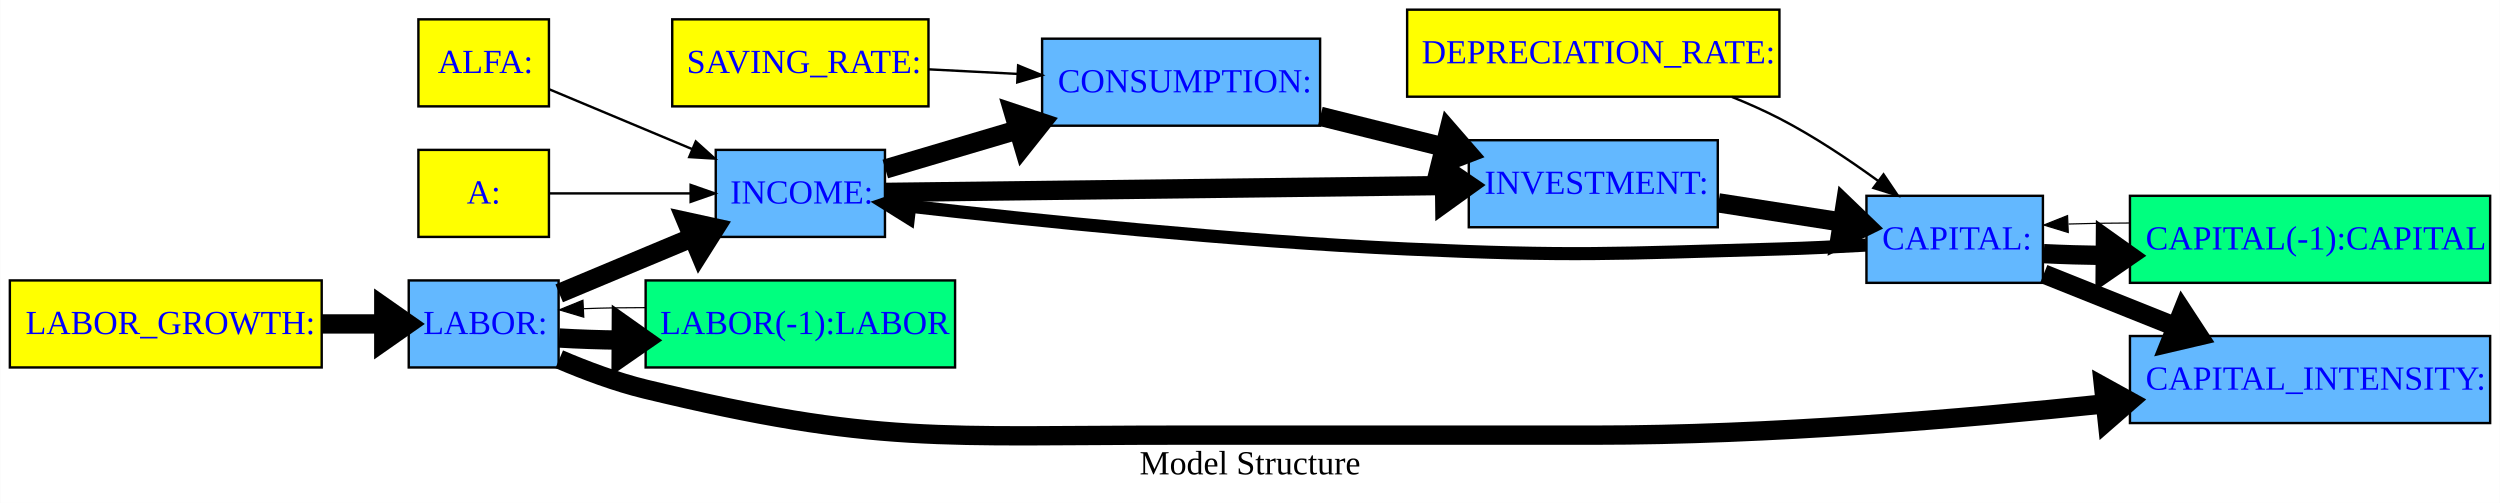
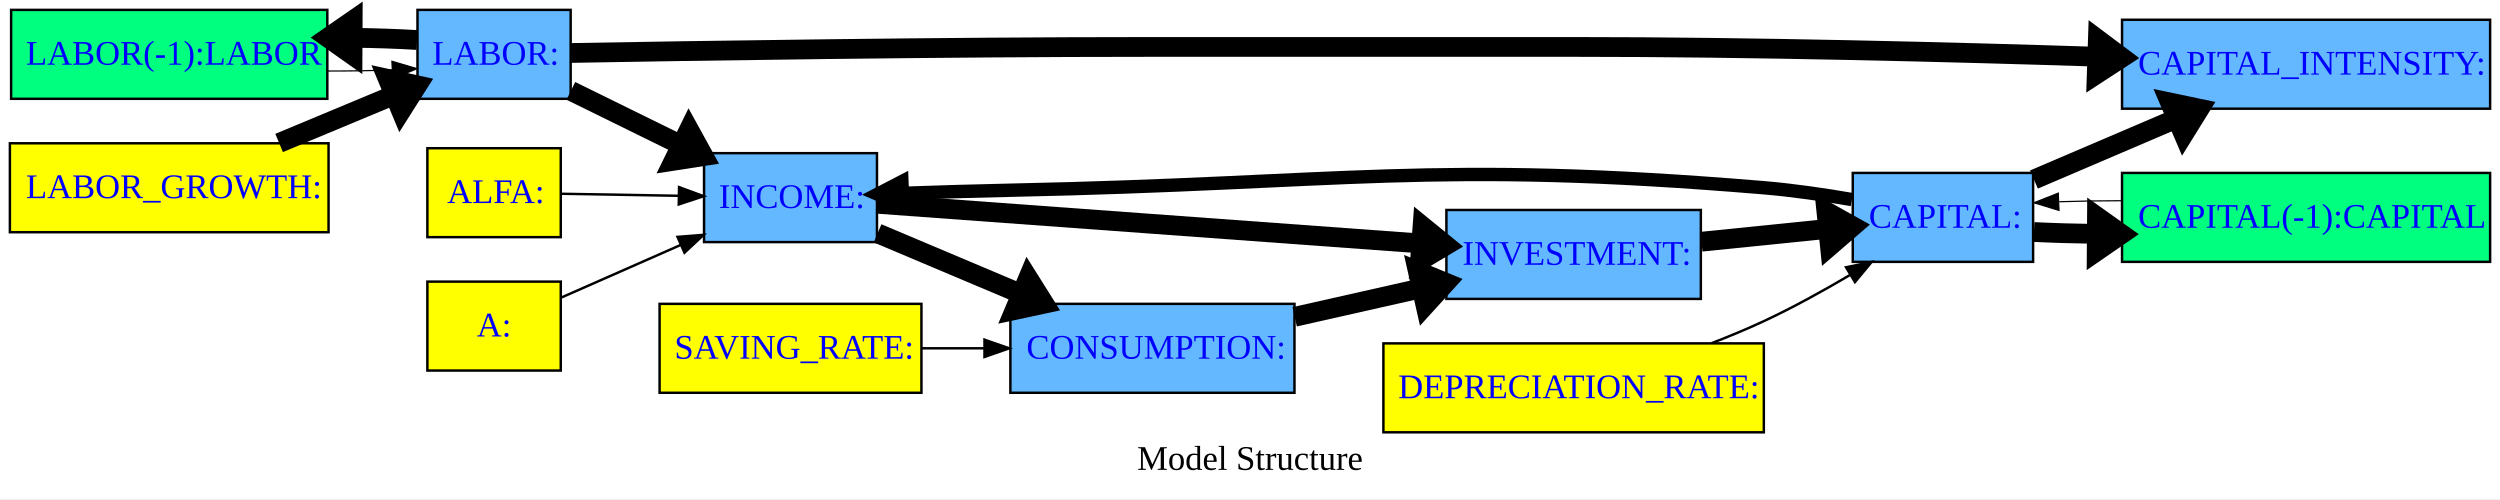
- <svg xmlns="http://www.w3.org/2000/svg" xmlns:xlink="http://www.w3.org/1999/xlink" width="1034pt" height="208pt" viewBox="0.00 0.00 1034.00 208.03">
-   <g id="graph0" class="graph" transform="scale(1 1) rotate(0) translate(4 204.03)">
-     <polygon fill="white" stroke="none" points="-4,4 -4,-204.03 1030,-204.03 1030,4 -4,4" />
-     <text text-anchor="middle" x="513" y="-7.8" font-family="Times New Roman,serif" font-size="14.00">Model Structure</text>
+ <svg xmlns="http://www.w3.org/2000/svg" xmlns:xlink="http://www.w3.org/1999/xlink" width="1012pt" height="202pt" viewBox="0.00 0.00 1012.00 202.00">
+   <g id="graph0" class="graph" transform="scale(1 1) rotate(0) translate(4 198)">
+     <polygon fill="white" stroke="none" points="-4,4 -4,-198 1008,-198 1008,4 -4,4" />
+     <text text-anchor="middle" x="502" y="-7.8" font-family="Times New Roman,serif" font-size="14.00">Model Structure</text>
    <g id="node1" class="node">
      <g id="a_node1">
        <a xlink:title="LABOR&#10;FRML &lt;&gt; LABOR=LABOR(-1)+(LABOR_GROWTH * LABOR(-1))$">
-           <polygon fill="#63b8ff" stroke="black" points="227,-88.03 165,-88.03 165,-52.03 227,-52.03 227,-88.03" />
-           <text text-anchor="start" x="171" y="-65.83" font-family="Times New Roman,serif" font-size="14.00" fill="blue">LABOR:</text>
+           <polygon fill="springgreen" stroke="black" points="128.5,-194 0.5,-194 0.5,-158 128.5,-158 128.5,-194" />
+           <text text-anchor="start" x="6.5" y="-171.8" font-family="Times New Roman,serif" font-size="14.00" fill="blue">LABOR(-1):LABOR</text>
+         </a>
+       </g>
+     </g>
+     <g id="node6" class="node">
+       <g id="a_node6">
+         <a xlink:title="LABOR&#10;FRML &lt;&gt; LABOR=LABOR(-1)+(LABOR_GROWTH * LABOR(-1))$">
+           <polygon fill="#63b8ff" stroke="black" points="227,-194 165,-194 165,-158 227,-158 227,-194" />
+           <text text-anchor="start" x="171" y="-171.8" font-family="Times New Roman,serif" font-size="14.00" fill="blue">LABOR:</text>
+         </a>
+       </g>
+     </g>
+     <g id="edge10" class="edge">
+       <g id="a_edge10">
+         <a xlink:href="bogus" xlink:title="NA">
+           <path fill="none" stroke="black" stroke-width="0.5" d="M128.73,-169.25C137.58,-169.23 146.47,-169.38 154.73,-169.7" />
+           <polygon fill="black" stroke="black" stroke-width="0.5" points="154.65,-173.2 164.81,-170.19 154.99,-166.21 154.65,-173.2" />
+         </a>
+       </g>
+     </g>
+     <g id="node2" class="node">
+       <g id="a_node2">
+         <a xlink:title="CAPITAL_INTENSITY&#10;FRML &lt;&gt; CAPITAL_INTENSITY = CAPITAL/LABOR  $">
+           <polygon fill="#63b8ff" stroke="black" points="1004,-190 855,-190 855,-154 1004,-154 1004,-190" />
+           <text text-anchor="start" x="861.5" y="-167.8" font-family="Times New Roman,serif" font-size="14.00" fill="blue">CAPITAL_INTENSITY:</text>
+         </a>
+       </g>
+     </g>
+     <g id="node3" class="node">
+       <g id="a_node3">
+         <a xlink:title="SAVING_RATE&#10;Exogen">
+           <polygon fill="yellow" stroke="black" points="369,-75 263,-75 263,-39 369,-39 369,-75" />
+           <text text-anchor="start" x="269" y="-52.8" font-family="Times New Roman,serif" font-size="14.00" fill="blue">SAVING_RATE:</text>
+         </a>
+       </g>
+     </g>
+     <g id="node12" class="node">
+       <g id="a_node12">
+         <a xlink:title="CONSUMPTION&#10;FRML &lt;&gt; CONSUMPTION     = (1-SAVING_RATE)  * INCOME  $">
+           <polygon fill="#63b8ff" stroke="black" points="520,-75 405,-75 405,-39 520,-39 520,-75" />
+           <text text-anchor="start" x="411.5" y="-52.8" font-family="Times New Roman,serif" font-size="14.00" fill="blue">CONSUMPTION:</text>
+         </a>
+       </g>
+     </g>
+     <g id="edge5" class="edge">
+       <g id="a_edge5">
+         <a xlink:href="bogus" xlink:title=" SAVING_RATE -&gt; CONSUMPTION Min. att. 0%  max: 0%">
+           <path fill="none" stroke="black" d="M369.17,-57C377.33,-57 385.86,-57 394.3,-57" />
+           <polygon fill="black" stroke="black" points="394.52,-60.5 404.52,-57 394.52,-53.5 394.52,-60.5" />
+         </a>
+       </g>
+     </g>
+     <g id="node4" class="node">
+       <g id="a_node4">
+         <a xlink:title="CAPITAL&#10;FRML &lt;&gt; CAPITAL=CAPITAL(-1)+(INVESTMENT-DEPRECIATION_RATE * CAPITAL(-1))$">
+           <polygon fill="#63b8ff" stroke="black" points="819,-128 746,-128 746,-92 819,-92 819,-128" />
+           <text text-anchor="start" x="752.5" y="-105.8" font-family="Times New Roman,serif" font-size="14.00" fill="blue">CAPITAL:</text>
+         </a>
+       </g>
+     </g>
+     <g id="edge17" class="edge">
+       <g id="a_edge17">
+         <a xlink:href="bogus" xlink:title=" CAPITAL -&gt; CAPITAL_INTENSITY Min. att. -647%  max: -3%">
+           <path fill="none" stroke="black" stroke-width="8" d="M819.34,-125.33C836.7,-132.75 857.87,-141.8 876.93,-149.95" />
+           <polygon fill="black" stroke="black" stroke-width="8" points="874.43,-156.49 886.38,-153.99 879.94,-143.62 874.43,-156.49" />
+         </a>
+       </g>
+     </g>
+     <g id="node8" class="node">
+       <g id="a_node8">
+         <a xlink:title="CAPITAL&#10;FRML &lt;&gt; CAPITAL=CAPITAL(-1)+(INVESTMENT-DEPRECIATION_RATE * CAPITAL(-1))$">
+           <polygon fill="springgreen" stroke="black" points="1004,-128 855,-128 855,-92 1004,-92 1004,-128" />
+           <text text-anchor="start" x="861.5" y="-105.8" font-family="Times New Roman,serif" font-size="14.00" fill="blue">CAPITAL(-1):CAPITAL</text>
+         </a>
+       </g>
+     </g>
+     <g id="edge16" class="edge">
+       <g id="a_edge16">
+         <a xlink:href="bogus" xlink:title=" CAPITAL -&gt; CAPITAL(-1) Min. att. 0%  max: 94%">
+           <path fill="none" stroke="black" stroke-width="8" d="M819.34,-104.08C827.2,-103.69 835.84,-103.44 844.72,-103.32" />
+           <polygon fill="black" stroke="black" stroke-width="8" points="844.85,-110.32 854.8,-103.25 844.75,-96.32 844.85,-110.32" />
+         </a>
+       </g>
+     </g>
+     <g id="node11" class="node">
+       <g id="a_node11">
+         <a xlink:title="INCOME&#10;FRML &lt;&gt; INCOME          = A  * CAPITAL**ALFA * LABOR **(1-ALFA)  $">
+           <polygon fill="#63b8ff" stroke="black" points="351,-136 281,-136 281,-100 351,-100 351,-136" />
+           <text text-anchor="start" x="287" y="-113.8" font-family="Times New Roman,serif" font-size="14.00" fill="blue">INCOME:</text>
+         </a>
+       </g>
+     </g>
+     <g id="edge14" class="edge">
+       <g id="a_edge14">
+         <a xlink:href="bogus" xlink:title=" CAPITAL -&gt; INCOME Min. att. 3%  max: 54%">
+           <path fill="none" stroke="black" stroke-width="5.42" d="M745.64,-117.22C734.29,-119.18 721.67,-121.03 710,-122 574.91,-133.26 540.53,-123.76 405,-121 390.87,-120.71 375.47,-120.24 361.56,-119.76" />
+           <polygon fill="black" stroke="black" stroke-width="5.42" points="361.43,-115 351.26,-119.39 361.09,-124.49 361.43,-115" />
        </a>
      </g>
    </g>
    <g id="node5" class="node">
      <g id="a_node5">
-         <a xlink:title="INCOME&#10;FRML &lt;&gt; INCOME          = A  * CAPITAL**ALFA * LABOR **(1-ALFA)  $">
-           <polygon fill="#63b8ff" stroke="black" points="362,-142.03 292,-142.03 292,-106.03 362,-106.03 362,-142.03" />
-           <text text-anchor="start" x="298" y="-119.83" font-family="Times New Roman,serif" font-size="14.00" fill="blue">INCOME:</text>
-         </a>
-       </g>
-     </g>
-     <g id="edge14" class="edge">
-       <g id="a_edge14">
+         <a xlink:title="INVESTMENT&#10;FRML &lt;&gt; INVESTMENT      = INCOME - CONSUMPTION    $">
+           <polygon fill="#63b8ff" stroke="black" points="684.5,-113 581.5,-113 581.5,-77 684.5,-77 684.5,-113" />
+           <text text-anchor="start" x="588" y="-90.8" font-family="Times New Roman,serif" font-size="14.00" fill="blue">INVESTMENT:</text>
+         </a>
+       </g>
+     </g>
+     <g id="edge6" class="edge">
+       <g id="a_edge6">
+         <a xlink:href="bogus" xlink:title=" INVESTMENT -&gt; CAPITAL Min. att. 6%  max: 100%">
+           <path fill="none" stroke="black" stroke-width="8" d="M684.76,-100.16C701.3,-101.84 719.56,-103.7 735.72,-105.34" />
+           <polygon fill="black" stroke="black" stroke-width="8" points="735.33,-112.34 745.99,-106.39 736.75,-98.41 735.33,-112.34" />
+         </a>
+       </g>
+     </g>
+     <g id="edge2" class="edge">
+       <g id="a_edge2">
+         <a xlink:href="bogus" xlink:title=" LABOR -&gt; LABOR(-1) Min. att. 0%  max: 100%">
+           <path fill="none" stroke="black" stroke-width="8" d="M164.81,-181.81C156.86,-182.29 147.91,-182.59 138.74,-182.7" />
+           <polygon fill="black" stroke="black" stroke-width="8" points="138.7,-175.7 128.73,-182.75 138.77,-189.7 138.7,-175.7" />
+         </a>
+       </g>
+     </g>
+     <g id="edge9" class="edge">
+       <g id="a_edge9">
+         <a xlink:href="bogus" xlink:title=" LABOR -&gt; CAPITAL_INTENSITY Min. att. 103%  max: 1269%">
+           <path fill="none" stroke="black" stroke-width="8" d="M227.15,-176.56C276.24,-177.43 376.54,-179 461.5,-179 461.5,-179 461.5,-179 634,-179 705.19,-179 786.03,-176.93 844.98,-175.04" />
+           <polygon fill="black" stroke="black" stroke-width="8" points="845.22,-182.04 854.99,-174.72 844.76,-168.05 845.22,-182.04" />
+         </a>
+       </g>
+     </g>
+     <g id="edge4" class="edge">
+       <g id="a_edge4">
        <a xlink:href="bogus" xlink:title=" LABOR -&gt; INCOME Min. att. 59%  max: 97%">
-           <path fill="none" stroke="black" stroke-width="8" d="M227.24,-82.69C243.73,-89.59 264.43,-98.25 282.61,-105.86" />
-           <polygon fill="black" stroke="black" stroke-width="8" points="279.92,-112.33 291.85,-109.73 285.33,-99.41 279.92,-112.33" />
+           <path fill="none" stroke="black" stroke-width="8" d="M227.08,-161.21C240.65,-154.54 256.94,-146.54 271.78,-139.24" />
+           <polygon fill="black" stroke="black" stroke-width="8" points="274.91,-145.5 280.8,-134.81 268.74,-132.94 274.91,-145.5" />
+         </a>
+       </g>
+     </g>
+     <g id="node7" class="node">
+       <g id="a_node7">
+         <a xlink:title="ALFA&#10;Exogen">
+           <polygon fill="yellow" stroke="black" points="223,-138 169,-138 169,-102 223,-102 223,-138" />
+           <text text-anchor="start" x="177" y="-115.8" font-family="Times New Roman,serif" font-size="14.00" fill="blue">ALFA:</text>
+         </a>
+       </g>
+     </g>
+     <g id="edge8" class="edge">
+       <g id="a_edge8">
+         <a xlink:href="bogus" xlink:title=" ALFA -&gt; INCOME Min. att. -0%  max: -0%">
+           <path fill="none" stroke="black" d="M223.19,-119.56C237.11,-119.32 254.61,-119.02 270.59,-118.75" />
+           <polygon fill="black" stroke="black" points="270.88,-122.25 280.82,-118.58 270.76,-115.25 270.88,-122.25" />
+         </a>
+       </g>
+     </g>
+     <g id="edge15" class="edge">
+       <g id="a_edge15">
+         <a xlink:href="bogus" xlink:title="NA">
+           <path fill="none" stroke="black" stroke-width="0.5" d="M854.8,-116.75C846.22,-116.74 837.66,-116.6 829.6,-116.34" />
+           <polygon fill="black" stroke="black" stroke-width="0.5" points="829.48,-112.83 819.34,-115.92 829.19,-119.82 829.48,-112.83" />
+         </a>
+       </g>
+     </g>
+     <g id="node9" class="node">
+       <g id="a_node9">
+         <a xlink:title="A&#10;Exogen">
+           <polygon fill="yellow" stroke="black" points="223,-84 169,-84 169,-48 223,-48 223,-84" />
+           <text text-anchor="start" x="189" y="-61.8" font-family="Times New Roman,serif" font-size="14.00" fill="blue">A:</text>
+         </a>
+       </g>
+     </g>
+     <g id="edge1" class="edge">
+       <g id="a_edge1">
+         <a xlink:href="bogus" xlink:title=" A -&gt; INCOME Min. att. -0%  max: -0%">
+           <path fill="none" stroke="black" d="M223.19,-77.54C237.38,-83.79 255.28,-91.68 271.5,-98.83" />
+           <polygon fill="black" stroke="black" points="270.25,-102.11 280.82,-102.94 273.08,-95.7 270.25,-102.11" />
        </a>
      </g>
    </g>
    <g id="node10" class="node">
      <g id="a_node10">
-         <a xlink:title="LABOR&#10;FRML &lt;&gt; LABOR=LABOR(-1)+(LABOR_GROWTH * LABOR(-1))$">
-           <polygon fill="springgreen" stroke="black" points="391,-88.03 263,-88.03 263,-52.03 391,-52.03 391,-88.03" />
-           <text text-anchor="start" x="269" y="-65.83" font-family="Times New Roman,serif" font-size="14.00" fill="blue">LABOR(-1):LABOR</text>
-         </a>
-       </g>
-     </g>
-     <g id="edge17" class="edge">
-       <g id="a_edge17">
-         <a xlink:href="bogus" xlink:title=" LABOR -&gt; LABOR(-1) Min. att. 0%  max: 100%">
-           <path fill="none" stroke="black" stroke-width="8" d="M227.24,-64.21C235.04,-63.74 243.77,-63.45 252.73,-63.33" />
-           <polygon fill="black" stroke="black" stroke-width="8" points="252.94,-70.33 262.91,-63.28 252.87,-56.33 252.94,-70.33" />
-         </a>
-       </g>
-     </g>
-     <g id="node12" class="node">
-       <g id="a_node12">
-         <a xlink:title="CAPITAL_INTENSITY&#10;FRML &lt;&gt; CAPITAL_INTENSITY = CAPITAL/LABOR  $">
-           <polygon fill="#63b8ff" stroke="black" points="1026,-65.03 877,-65.03 877,-29.03 1026,-29.03 1026,-65.03" />
-           <text text-anchor="start" x="883.5" y="-42.83" font-family="Times New Roman,serif" font-size="14.00" fill="blue">CAPITAL_INTENSITY:</text>
-         </a>
-       </g>
-     </g>
-     <g id="edge6" class="edge">
-       <g id="a_edge6">
-         <a xlink:href="bogus" xlink:title=" LABOR -&gt; CAPITAL_INTENSITY Min. att. 103%  max: 1269%">
-           <path fill="none" stroke="black" stroke-width="8" d="M227.25,-55.41C238.26,-50.69 250.97,-45.94 263,-43.03 358.61,-19.92 385.14,-24.03 483.5,-24.03 483.5,-24.03 483.5,-24.03 656,-24.03 727.26,-24.03 807.94,-30.8 866.8,-37" />
-           <polygon fill="black" stroke="black" stroke-width="8" points="866.11,-43.97 876.8,-38.07 867.6,-30.05 866.11,-43.97" />
-         </a>
-       </g>
-     </g>
-     <g id="node2" class="node">
-       <g id="a_node2">
-         <a xlink:title="CAPITAL&#10;FRML &lt;&gt; CAPITAL=CAPITAL(-1)+(INVESTMENT-DEPRECIATION_RATE * CAPITAL(-1))$">
-           <polygon fill="#63b8ff" stroke="black" points="841,-123.03 768,-123.03 768,-87.03 841,-87.03 841,-123.03" />
-           <text text-anchor="start" x="774.5" y="-100.83" font-family="Times New Roman,serif" font-size="14.00" fill="blue">CAPITAL:</text>
-         </a>
-       </g>
-     </g>
-     <g id="edge10" class="edge">
-       <g id="a_edge10">
-         <a xlink:href="bogus" xlink:title=" CAPITAL -&gt; INCOME Min. att. 3%  max: 54%">
-           <path fill="none" stroke="black" stroke-width="5.42" d="M767.88,-102.64C756.43,-101.98 743.68,-101.35 732,-101.03 663.58,-99.11 646.37,-97.89 578,-101.03 505.85,-104.34 422.35,-113 372.43,-118.7" />
-           <polygon fill="black" stroke="black" stroke-width="5.42" points="371.69,-114.01 362.3,-119.87 372.78,-123.43 371.69,-114.01" />
-         </a>
-       </g>
-     </g>
-     <g id="edge15" class="edge">
-       <g id="a_edge15">
-         <a xlink:href="bogus" xlink:title=" CAPITAL -&gt; CAPITAL_INTENSITY Min. att. -647%  max: -3%">
-           <path fill="none" stroke="black" stroke-width="8" d="M841.34,-90.69C857.84,-84.09 877.77,-76.12 896.07,-68.8" />
-           <polygon fill="black" stroke="black" stroke-width="8" points="898.77,-75.26 905.46,-65.04 893.57,-62.26 898.77,-75.26" />
+         <a xlink:title="LABOR_GROWTH&#10;Exogen">
+           <polygon fill="yellow" stroke="black" points="129,-140 0,-140 0,-104 129,-104 129,-140" />
+           <text text-anchor="start" x="6.5" y="-117.8" font-family="Times New Roman,serif" font-size="14.00" fill="blue">LABOR_GROWTH:</text>
+         </a>
+       </g>
+     </g>
+     <g id="edge3" class="edge">
+       <g id="a_edge3">
+         <a xlink:href="bogus" xlink:title=" LABOR_GROWTH -&gt; LABOR Min. att. 0%  max: 100%">
+           <path fill="none" stroke="black" stroke-width="8" d="M108.98,-140.13C124.05,-146.41 140.85,-153.42 155.57,-159.56" />
+           <polygon fill="black" stroke="black" stroke-width="8" points="152.99,-166.06 164.91,-163.45 158.37,-153.14 152.99,-166.06" />
+         </a>
+       </g>
+     </g>
+     <g id="edge13" class="edge">
+       <g id="a_edge13">
+         <a xlink:href="bogus" xlink:title=" INCOME -&gt; INVESTMENT Min. att. 2000%  max: 2000%">
+           <path fill="none" stroke="black" stroke-width="8" d="M351.01,-115.52C403.64,-111.67 505.56,-104.23 571.1,-99.45" />
+           <polygon fill="black" stroke="black" stroke-width="8" points="571.84,-106.41 581.3,-98.7 570.82,-92.45 571.84,-106.41" />
+         </a>
+       </g>
+     </g>
+     <g id="edge12" class="edge">
+       <g id="a_edge12">
+         <a xlink:href="bogus" xlink:title=" INCOME -&gt; CONSUMPTION Min. att. 100%  max: 100%">
+           <path fill="none" stroke="black" stroke-width="8" d="M351.24,-103.54C368.6,-96.22 390.05,-87.16 409.4,-78.99" />
+           <polygon fill="black" stroke="black" stroke-width="8" points="412.21,-85.4 418.7,-75.07 406.77,-72.51 412.21,-85.4" />
+         </a>
+       </g>
+     </g>
+     <g id="edge7" class="edge">
+       <g id="a_edge7">
+         <a xlink:href="bogus" xlink:title=" CONSUMPTION -&gt; INVESTMENT Min. att. -1900%  max: -1900%">
+           <path fill="none" stroke="black" stroke-width="8" d="M520.08,-69.76C536.47,-73.46 554.43,-77.51 571.07,-81.26" />
+           <polygon fill="black" stroke="black" stroke-width="8" points="569.94,-88.18 581.24,-83.55 573.02,-74.52 569.94,-88.18" />
        </a>
      </g>
    </g>
    <g id="node13" class="node">
      <g id="a_node13">
-         <a xlink:title="CAPITAL&#10;FRML &lt;&gt; CAPITAL=CAPITAL(-1)+(INVESTMENT-DEPRECIATION_RATE * CAPITAL(-1))$">
-           <polygon fill="springgreen" stroke="black" points="1026,-123.03 877,-123.03 877,-87.03 1026,-87.03 1026,-123.03" />
-           <text text-anchor="start" x="883.5" y="-100.83" font-family="Times New Roman,serif" font-size="14.00" fill="blue">CAPITAL(-1):CAPITAL</text>
-         </a>
-       </g>
-     </g>
-     <g id="edge5" class="edge">
-       <g id="a_edge5">
-         <a xlink:href="bogus" xlink:title=" CAPITAL -&gt; CAPITAL(-1) Min. att. 0%  max: 94%">
-           <path fill="none" stroke="black" stroke-width="8" d="M841.34,-99.11C849.2,-98.72 857.84,-98.47 866.72,-98.35" />
-           <polygon fill="black" stroke="black" stroke-width="8" points="866.85,-105.35 876.8,-98.28 866.75,-91.35 866.85,-105.35" />
-         </a>
-       </g>
-     </g>
-     <g id="node3" class="node">
-       <g id="a_node3">
-         <a xlink:title="ALFA&#10;Exogen">
-           <polygon fill="yellow" stroke="black" points="223,-196.03 169,-196.03 169,-160.03 223,-160.03 223,-196.03" />
-           <text text-anchor="start" x="177" y="-173.83" font-family="Times New Roman,serif" font-size="14.00" fill="blue">ALFA:</text>
-         </a>
-       </g>
-     </g>
-     <g id="edge4" class="edge">
-       <g id="a_edge4">
-         <a xlink:href="bogus" xlink:title=" ALFA -&gt; INCOME Min. att. -0%  max: -0%">
-           <path fill="none" stroke="black" d="M223.11,-167.1C240.06,-160 262.58,-150.57 282.23,-142.35" />
-           <polygon fill="black" stroke="black" points="283.74,-145.51 291.61,-138.42 281.03,-139.06 283.74,-145.51" />
-         </a>
-       </g>
-     </g>
-     <g id="node4" class="node">
-       <g id="a_node4">
-         <a xlink:title="LABOR_GROWTH&#10;Exogen">
-           <polygon fill="yellow" stroke="black" points="129,-88.03 0,-88.03 0,-52.03 129,-52.03 129,-88.03" />
-           <text text-anchor="start" x="6.5" y="-65.83" font-family="Times New Roman,serif" font-size="14.00" fill="blue">LABOR_GROWTH:</text>
-         </a>
-       </g>
-     </g>
-     <g id="edge8" class="edge">
-       <g id="a_edge8">
-         <a xlink:href="bogus" xlink:title=" LABOR_GROWTH -&gt; LABOR Min. att. 0%  max: 100%">
-           <path fill="none" stroke="black" stroke-width="8" d="M129.11,-70.03C137.74,-70.03 146.4,-70.03 154.46,-70.03" />
-           <polygon fill="black" stroke="black" stroke-width="8" points="154.68,-77.03 164.68,-70.03 154.68,-63.03 154.68,-77.03" />
-         </a>
-       </g>
-     </g>
-     <g id="node9" class="node">
-       <g id="a_node9">
-         <a xlink:title="CONSUMPTION&#10;FRML &lt;&gt; CONSUMPTION     = (1-SAVING_RATE)  * INCOME  $">
-           <polygon fill="#63b8ff" stroke="black" points="542,-188.03 427,-188.03 427,-152.03 542,-152.03 542,-188.03" />
-           <text text-anchor="start" x="433.5" y="-165.83" font-family="Times New Roman,serif" font-size="14.00" fill="blue">CONSUMPTION:</text>
-         </a>
-       </g>
-     </g>
-     <g id="edge3" class="edge">
-       <g id="a_edge3">
-         <a xlink:href="bogus" xlink:title=" INCOME -&gt; CONSUMPTION Min. att. 100%  max: 100%">
-           <path fill="none" stroke="black" stroke-width="8" d="M362.13,-134.12C378.27,-138.9 398.11,-144.77 417.05,-150.37" />
-           <polygon fill="black" stroke="black" stroke-width="8" points="415.27,-157.14 426.84,-153.27 419.24,-143.72 415.27,-157.14" />
-         </a>
-       </g>
-     </g>
-     <g id="node11" class="node">
-       <g id="a_node11">
-         <a xlink:title="INVESTMENT&#10;FRML &lt;&gt; INVESTMENT      = INCOME - CONSUMPTION    $">
-           <polygon fill="#63b8ff" stroke="black" points="706.5,-146.03 603.5,-146.03 603.5,-110.03 706.5,-110.03 706.5,-146.03" />
-           <text text-anchor="start" x="610" y="-123.83" font-family="Times New Roman,serif" font-size="14.00" fill="blue">INVESTMENT:</text>
-         </a>
-       </g>
-     </g>
-     <g id="edge1" class="edge">
-       <g id="a_edge1">
-         <a xlink:href="bogus" xlink:title=" INCOME -&gt; INVESTMENT Min. att. 2000%  max: 2000%">
-           <path fill="none" stroke="black" stroke-width="8" d="M362.27,-124.45C417.08,-125.12 525.21,-126.45 593.32,-127.28" />
-           <polygon fill="black" stroke="black" stroke-width="8" points="593.4,-134.28 603.48,-127.41 593.57,-120.28 593.4,-134.28" />
-         </a>
-       </g>
-     </g>
-     <g id="node6" class="node">
-       <g id="a_node6">
        <a xlink:title="DEPRECIATION_RATE&#10;Exogen">
-           <polygon fill="yellow" stroke="black" points="732,-200.03 578,-200.03 578,-164.03 732,-164.03 732,-200.03" />
-           <text text-anchor="start" x="584" y="-177.83" font-family="Times New Roman,serif" font-size="14.00" fill="blue">DEPRECIATION_RATE:</text>
-         </a>
-       </g>
-     </g>
-     <g id="edge9" class="edge">
-       <g id="a_edge9">
-         <a xlink:href="bogus" xlink:title=" DEPRECIATION_RATE -&gt; CAPITAL Min. att. 0%  max: 0%">
-           <path fill="none" stroke="black" d="M712.35,-163.94C719.08,-161.22 725.78,-158.23 732,-155.03 746.11,-147.75 760.65,-138.06 772.91,-129.14" />
-           <polygon fill="black" stroke="black" points="775.06,-131.9 780.99,-123.13 770.88,-126.28 775.06,-131.9" />
-         </a>
-       </g>
-     </g>
-     <g id="node7" class="node">
-       <g id="a_node7">
-         <a xlink:title="A&#10;Exogen">
-           <polygon fill="yellow" stroke="black" points="223,-142.03 169,-142.03 169,-106.03 223,-106.03 223,-142.03" />
-           <text text-anchor="start" x="189" y="-119.83" font-family="Times New Roman,serif" font-size="14.00" fill="blue">A:</text>
-         </a>
-       </g>
-     </g>
-     <g id="edge16" class="edge">
-       <g id="a_edge16">
-         <a xlink:href="bogus" xlink:title=" A -&gt; INCOME Min. att. -0%  max: -0%">
-           <path fill="none" stroke="black" d="M223.11,-124.03C239.83,-124.03 261.97,-124.03 281.43,-124.03" />
-           <polygon fill="black" stroke="black" points="281.61,-127.53 291.61,-124.03 281.61,-120.53 281.61,-127.53" />
-         </a>
-       </g>
-     </g>
-     <g id="node8" class="node">
-       <g id="a_node8">
-         <a xlink:title="SAVING_RATE&#10;Exogen">
-           <polygon fill="yellow" stroke="black" points="380,-196.03 274,-196.03 274,-160.03 380,-160.03 380,-196.03" />
-           <text text-anchor="start" x="280" y="-173.83" font-family="Times New Roman,serif" font-size="14.00" fill="blue">SAVING_RATE:</text>
-         </a>
-       </g>
-     </g>
-     <g id="edge2" class="edge">
-       <g id="a_edge2">
-         <a xlink:href="bogus" xlink:title=" SAVING_RATE -&gt; CONSUMPTION Min. att. 0%  max: 0%">
-           <path fill="none" stroke="black" d="M380.21,-175.34C391.93,-174.74 404.52,-174.09 416.74,-173.46" />
-           <polygon fill="black" stroke="black" points="417.08,-176.95 426.89,-172.94 416.72,-169.96 417.08,-176.95" />
-         </a>
-       </g>
-     </g>
-     <g id="edge12" class="edge">
-       <g id="a_edge12">
-         <a xlink:href="bogus" xlink:title=" CONSUMPTION -&gt; INVESTMENT Min. att. -1900%  max: -1900%">
-           <path fill="none" stroke="black" stroke-width="8" d="M542.08,-155.92C558.47,-151.84 576.43,-147.36 593.07,-143.21" />
-           <polygon fill="black" stroke="black" stroke-width="8" points="595.23,-149.89 603.24,-140.68 591.84,-136.31 595.23,-149.89" />
-         </a>
-       </g>
-     </g>
-     <g id="edge13" class="edge">
-       <g id="a_edge13">
-         <a xlink:href="bogus" xlink:title="NA">
-           <path fill="none" stroke="black" stroke-width="0.5" d="M262.91,-76.78C254.26,-76.79 245.58,-76.65 237.49,-76.34" />
-           <polygon fill="black" stroke="black" stroke-width="0.5" points="237.4,-72.83 227.24,-75.85 237.06,-79.83 237.4,-72.83" />
+           <polygon fill="yellow" stroke="black" points="710,-59 556,-59 556,-23 710,-23 710,-59" />
+           <text text-anchor="start" x="562" y="-36.8" font-family="Times New Roman,serif" font-size="14.00" fill="blue">DEPRECIATION_RATE:</text>
        </a>
      </g>
    </g>
    <g id="edge11" class="edge">
      <g id="a_edge11">
-         <a xlink:href="bogus" xlink:title=" INVESTMENT -&gt; CAPITAL Min. att. 6%  max: 100%">
-           <path fill="none" stroke="black" stroke-width="8" d="M706.76,-120.11C723.3,-117.53 741.56,-114.69 757.72,-112.17" />
-           <polygon fill="black" stroke="black" stroke-width="8" points="759.19,-119.02 767.99,-110.56 757.03,-105.19 759.19,-119.02" />
-         </a>
-       </g>
-     </g>
-     <g id="edge7" class="edge">
-       <g id="a_edge7">
-         <a xlink:href="bogus" xlink:title="NA">
-           <path fill="none" stroke="black" stroke-width="0.5" d="M876.8,-111.78C868.22,-111.76 859.66,-111.63 851.6,-111.36" />
-           <polygon fill="black" stroke="black" stroke-width="0.5" points="851.48,-107.85 841.34,-110.94 851.19,-114.85 851.48,-107.85" />
+         <a xlink:href="bogus" xlink:title=" DEPRECIATION_RATE -&gt; CAPITAL Min. att. 0%  max: 0%">
+           <path fill="none" stroke="black" d="M688.89,-59.09C696.08,-61.87 703.27,-64.86 710,-68 721.62,-73.42 733.81,-80.15 744.77,-86.62" />
+           <polygon fill="black" stroke="black" points="743.27,-89.81 753.64,-91.97 746.88,-83.81 743.27,-89.81" />
        </a>
      </g>
    </g>
  </g>
</svg>
